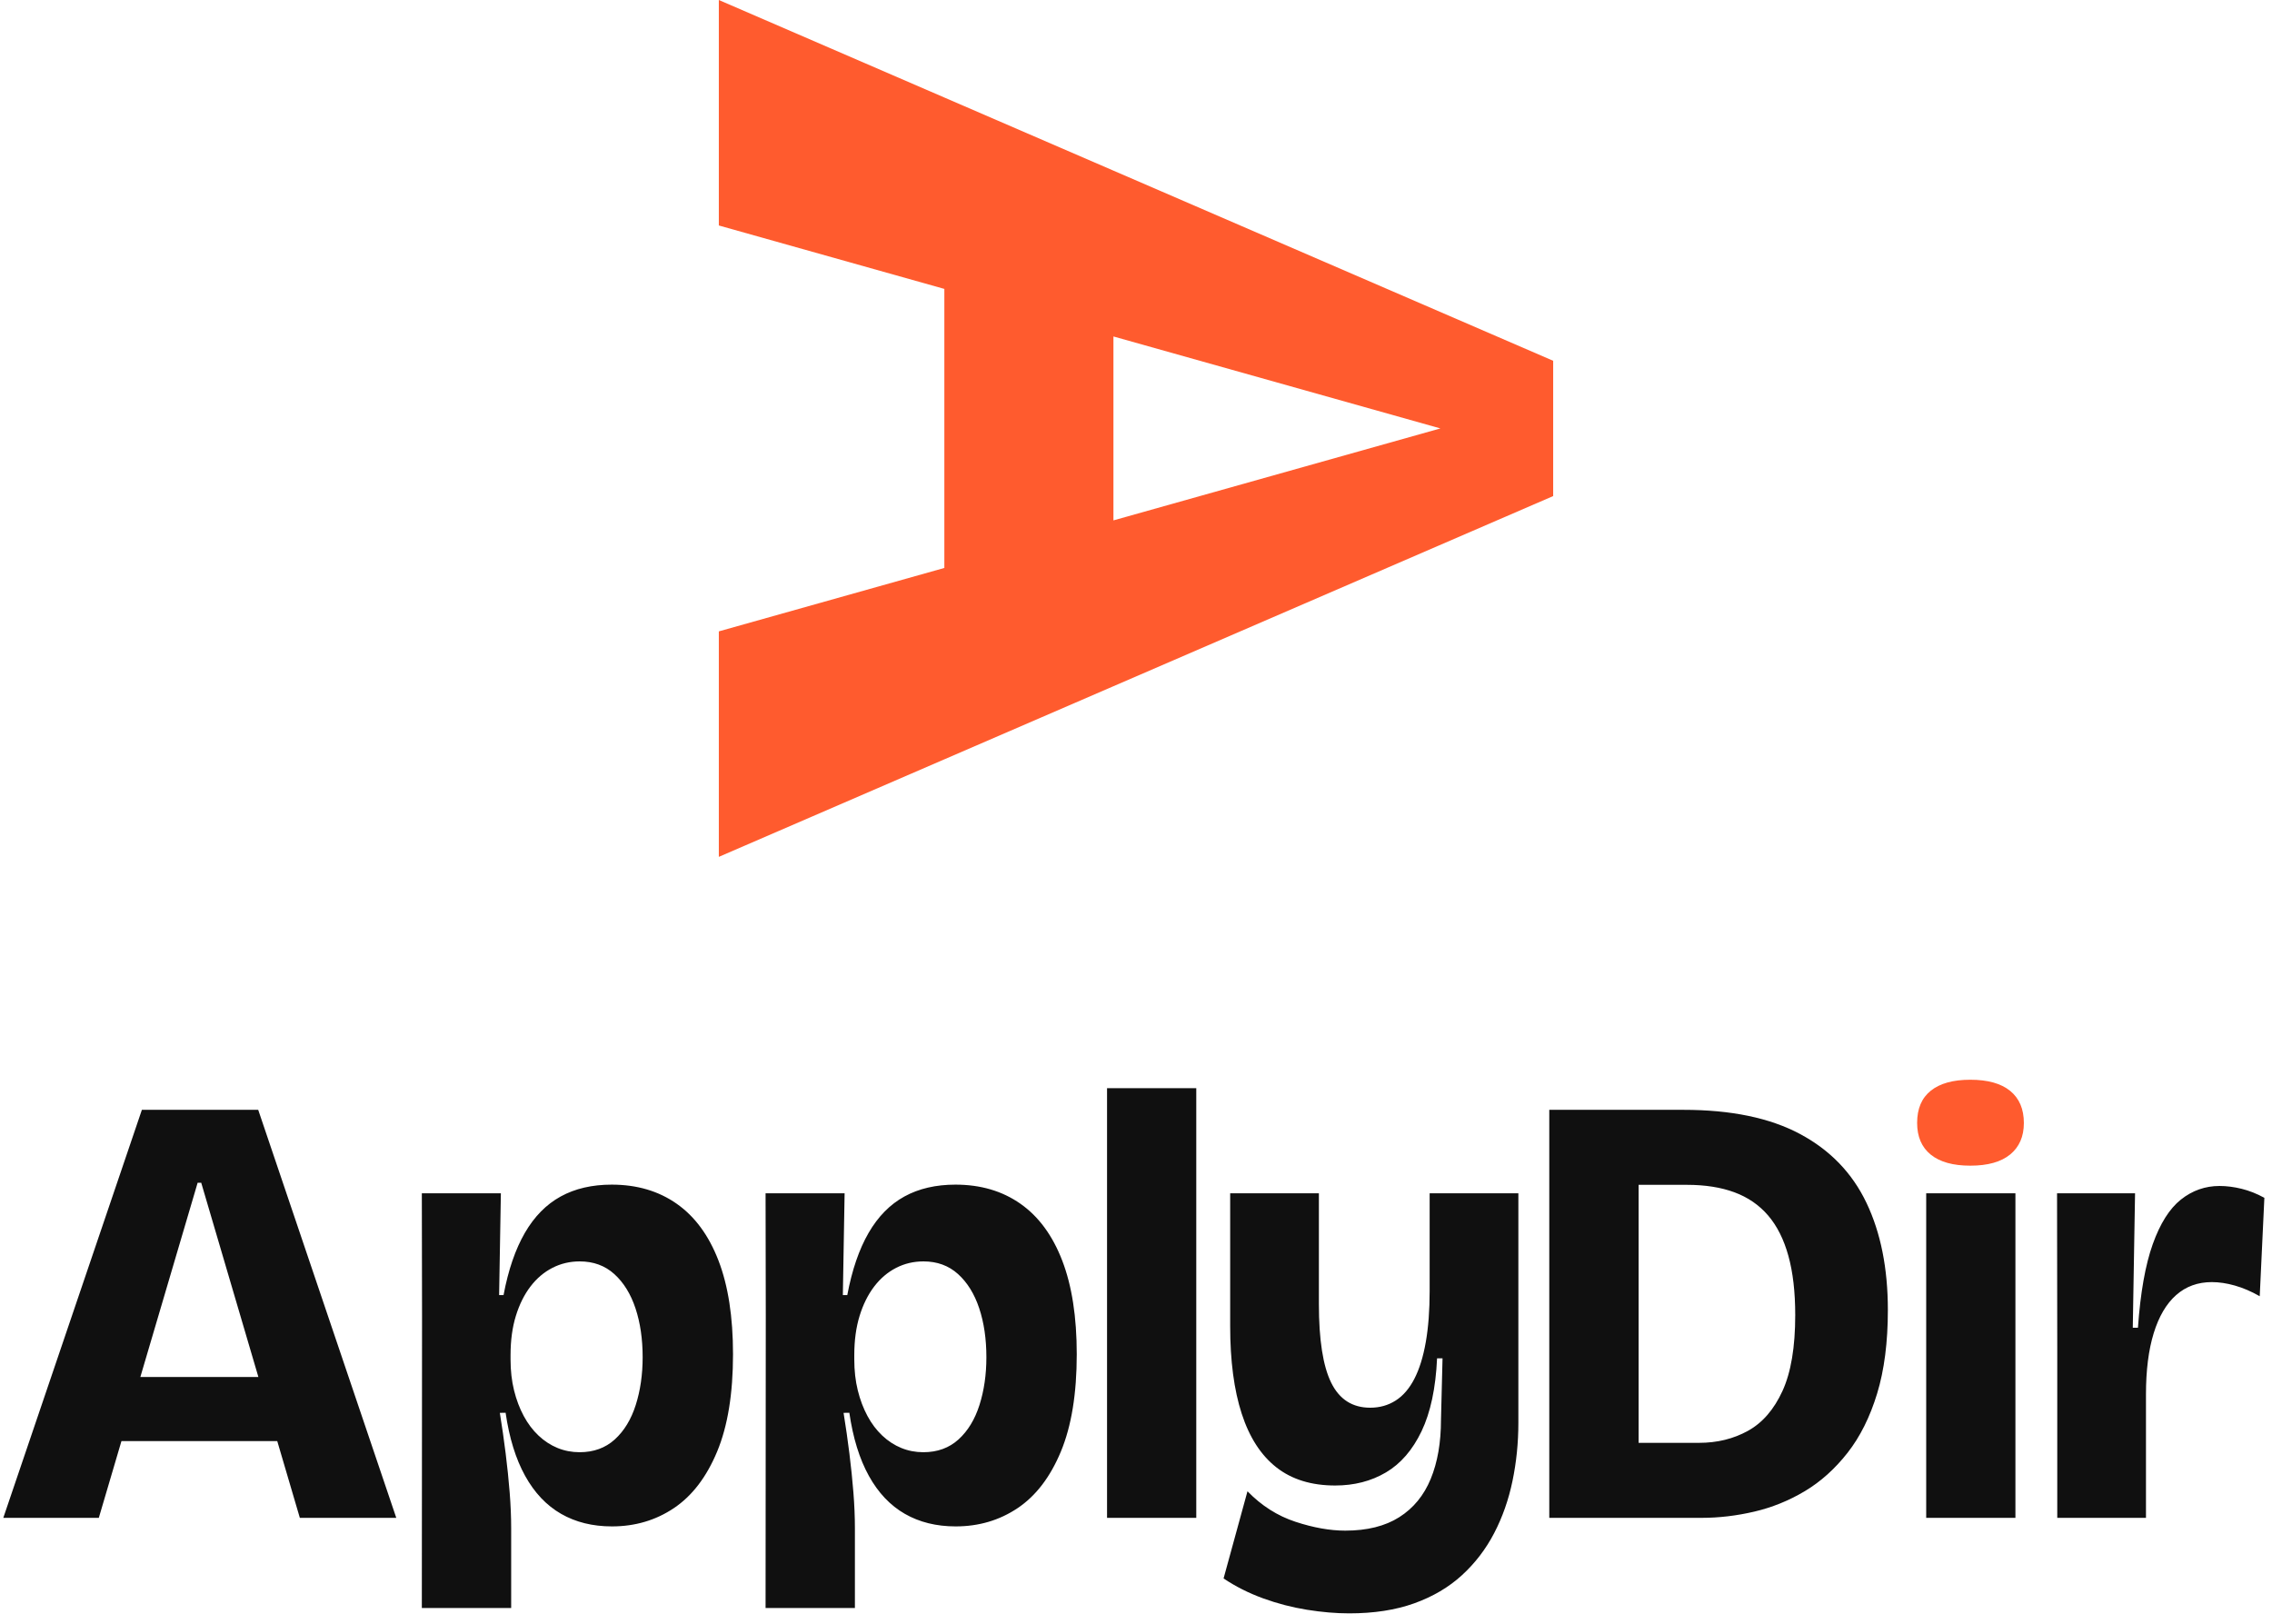
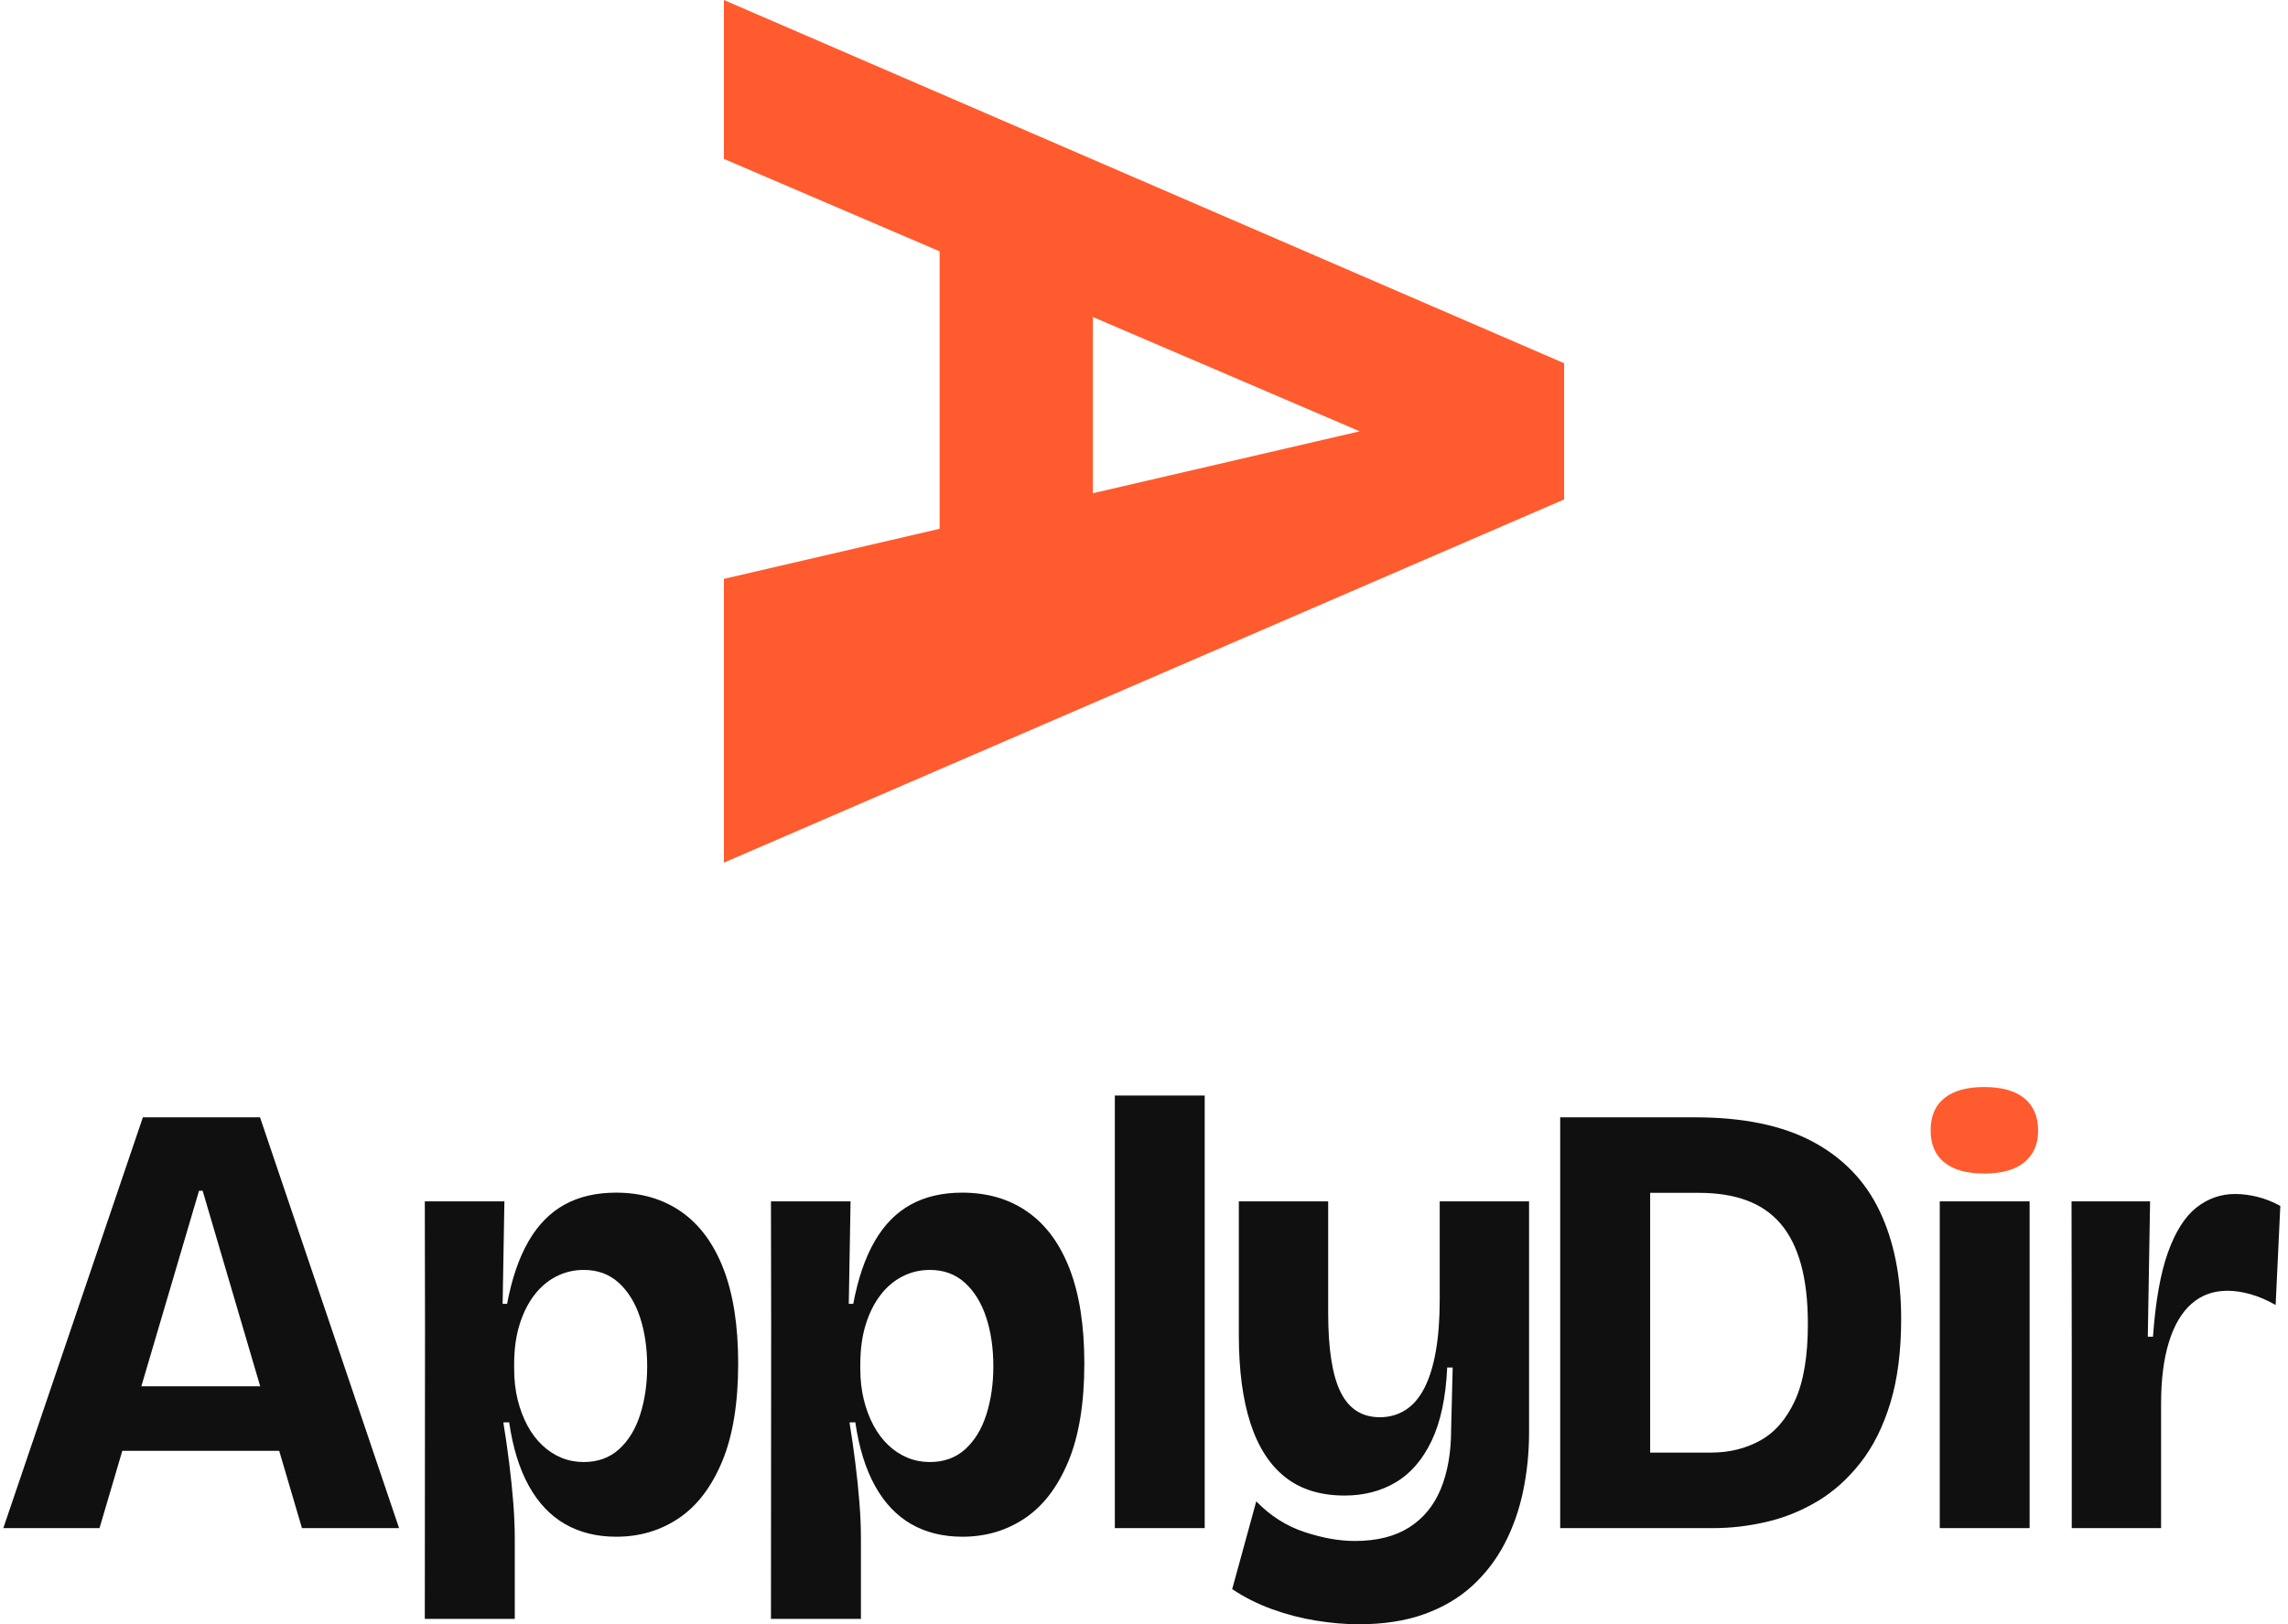
- <svg xmlns="http://www.w3.org/2000/svg" viewBox="0 0 556.82 398.00">
-   <path d="M176.17,0.00 L380.65,88.42 L380.65,121.58 L176.17,210.00 L176.17,154.74 L353.01,105.00 L176.17,55.26 Z M231.44,23.90 L272.88,41.82 L272.88,168.18 L231.44,186.10 Z" fill="#FF5B2E" />
+ <svg xmlns="http://www.w3.org/2000/svg" viewBox="0 0 556.82 395.33">
+   <path d="M265.97,171.17 L380.65,121.58 L380.65,88.42 L176.17,0.00 L176.17,38.68 L228.67,61.18 L228.67,128.73 L176.17,140.92 L176.17,210.00 L228.67,187.30 Z M265.97,77.17 L330.91,105.00 L265.97,120.07 Z" fill="#FF5B2E" fill-rule="evenodd" />
  <g transform="translate(0.00,372.00) scale(0.151515,-0.151515)">
    <path d="M5.33 0.00 229.50 660.00H417.66L641.00 0.00H485.00L325.50 542.00H319.67L159.83 0.00ZM126.00 124.17V227.83H537.83V124.17ZM682.33 -145.83 682.67 326.83 682.33 525.00H810.17L807.33 360.33H814.50Q826.00 421.33 849.00 461.00Q872.00 500.67 906.92 519.83Q941.83 539.00 989.50 539.00Q1050.50 539.00 1094.58 508.08Q1138.67 477.17 1162.17 416.17Q1185.67 355.17 1185.67 264.67Q1185.67 169.00 1160.00 107.25Q1134.33 45.50 1090.17 15.83Q1046.00 -13.83 989.83 -13.83Q943.00 -13.83 907.58 6.50Q872.16 26.83 849.41 67.92Q826.66 109.00 817.83 170.00L808.50 169.83Q813.83 137.00 817.91 104.25Q822.00 71.50 824.41 41.08Q826.83 10.67 826.83 -17.00V-145.83ZM937.50 106.17Q971.67 106.17 994.42 126.83Q1017.17 147.50 1028.33 182.58Q1039.50 217.67 1039.50 259.83Q1039.50 304.00 1027.92 338.92Q1016.33 373.83 993.67 394.33Q971.00 414.83 937.67 414.83Q913.83 414.83 893.42 404.33Q873.00 393.83 858.00 374.17Q843.00 354.50 834.41 326.67Q825.83 298.83 825.83 263.33V256.17Q825.83 229.00 831.50 206.17Q837.16 183.33 847.16 164.75Q857.16 146.17 871.16 133.00Q885.17 119.83 901.92 113.00Q918.67 106.17 937.50 106.17ZM1238.33 -145.83 1238.67 326.83 1238.33 525.00H1366.17L1363.33 360.33H1370.50Q1382.00 421.33 1405.00 461.00Q1428.00 500.67 1462.92 519.83Q1497.83 539.00 1545.50 539.00Q1606.50 539.00 1650.58 508.08Q1694.67 477.17 1718.17 416.17Q1741.67 355.17 1741.67 264.67Q1741.67 169.00 1716.00 107.25Q1690.33 45.50 1646.17 15.83Q1602.00 -13.83 1545.83 -13.83Q1499.00 -13.83 1463.58 6.50Q1428.16 26.83 1405.41 67.92Q1382.66 109.00 1373.83 170.00L1364.50 169.83Q1369.83 137.00 1373.91 104.25Q1378.00 71.50 1380.41 41.08Q1382.83 10.67 1382.83 -17.00V-145.83ZM1493.50 106.17Q1527.67 106.17 1550.42 126.83Q1573.17 147.50 1584.33 182.58Q1595.50 217.67 1595.50 259.83Q1595.50 304.00 1583.92 338.92Q1572.33 373.83 1549.67 394.33Q1527.00 414.83 1493.67 414.83Q1469.83 414.83 1449.42 404.33Q1429.00 393.83 1414.00 374.17Q1399.00 354.50 1390.41 326.67Q1381.83 298.83 1381.83 263.33V256.17Q1381.83 229.00 1387.50 206.17Q1393.16 183.33 1403.16 164.75Q1413.16 146.17 1427.16 133.00Q1441.17 119.83 1457.92 113.00Q1474.67 106.17 1493.50 106.17ZM1790.67 0.00V695.00H1935.00V0.00ZM2182.33 -154.50Q2150.33 -154.50 2114.08 -148.67Q2077.83 -142.83 2043.00 -130.17Q2008.17 -117.50 1979.17 -98.00L2017.83 43.00Q2051.83 8.00 2095.42 -6.34Q2139.00 -20.67 2176.00 -20.67Q2229.00 -20.67 2263.33 1.08Q2297.67 22.83 2314.25 63.08Q2330.83 103.33 2330.83 158.83L2333.33 258.00H2324.50Q2321.17 185.67 2299.42 140.17Q2277.67 94.67 2241.83 73.50Q2206.00 52.33 2159.67 52.33Q2102.00 52.33 2064.58 81.67Q2027.17 111.00 2008.50 168.50Q1989.83 226.00 1989.83 310.17V525.00H2133.33V346.00Q2133.33 259.00 2153.25 218.58Q2173.17 178.16 2216.33 178.16Q2239.33 178.16 2257.50 189.75Q2275.67 201.33 2287.83 225.00Q2300.00 248.67 2306.25 284.33Q2312.50 320.00 2312.50 367.17V525.00H2456.00V154.00Q2456.00 105.33 2446.50 59.67Q2437.00 14.00 2416.83 -24.75Q2396.67 -63.50 2364.75 -92.75Q2332.83 -122.00 2287.58 -138.25Q2242.33 -154.50 2182.33 -154.50ZM2573.33 0.00V121.33H2748.17Q2792.33 121.33 2827.50 140.83Q2862.67 160.33 2883.25 205.33Q2903.83 250.33 2903.83 328.00Q2903.83 383.83 2892.75 423.83Q2881.67 463.83 2859.92 489.17Q2838.17 514.50 2805.50 526.58Q2772.83 538.67 2728.83 538.67H2573.33V660.00H2723.00Q2838.33 660.00 2911.42 621.00Q2984.50 582.00 3019.08 509.50Q3053.67 437.00 3053.67 336.17Q3053.67 258.17 3036.33 201.17Q3019.00 144.17 2988.42 105.17Q2957.83 66.17 2919.33 43.17Q2880.83 20.17 2837.67 10.08Q2794.50 0.00 2752.33 0.00ZM2506.00 0.00V660.00H2650.50V0.00ZM3115.67 0.00V525.00H3260.00V0.00ZM3327.67 0.00V276.50L3327.33 525.00H3453.50L3449.83 307.50H3458.16Q3464.16 392.33 3482.08 442.58Q3500.00 492.83 3527.67 514.83Q3555.33 536.83 3590.17 536.83Q3607.33 536.83 3625.92 532.25Q3644.50 527.67 3662.67 517.67L3655.17 358.50Q3634.67 370.17 3615.00 375.75Q3595.33 381.34 3577.67 381.34Q3543.67 381.34 3519.92 360.33Q3496.17 339.33 3483.66 298.67Q3471.16 258.00 3471.16 199.83V0.00Z" fill="#101010" />
    <path d="M3187.00 569.67Q3145.17 569.67 3123.08 587.50Q3101.00 605.33 3101.00 638.87Q3101.00 673.31 3123.17 690.99Q3145.34 708.67 3186.97 708.67Q3229.50 708.67 3251.58 690.58Q3273.66 672.50 3273.66 638.67Q3273.66 605.98 3251.55 587.82Q3229.43 569.67 3187.00 569.67Z" fill="#FF5B2E" />
  </g>
</svg>
